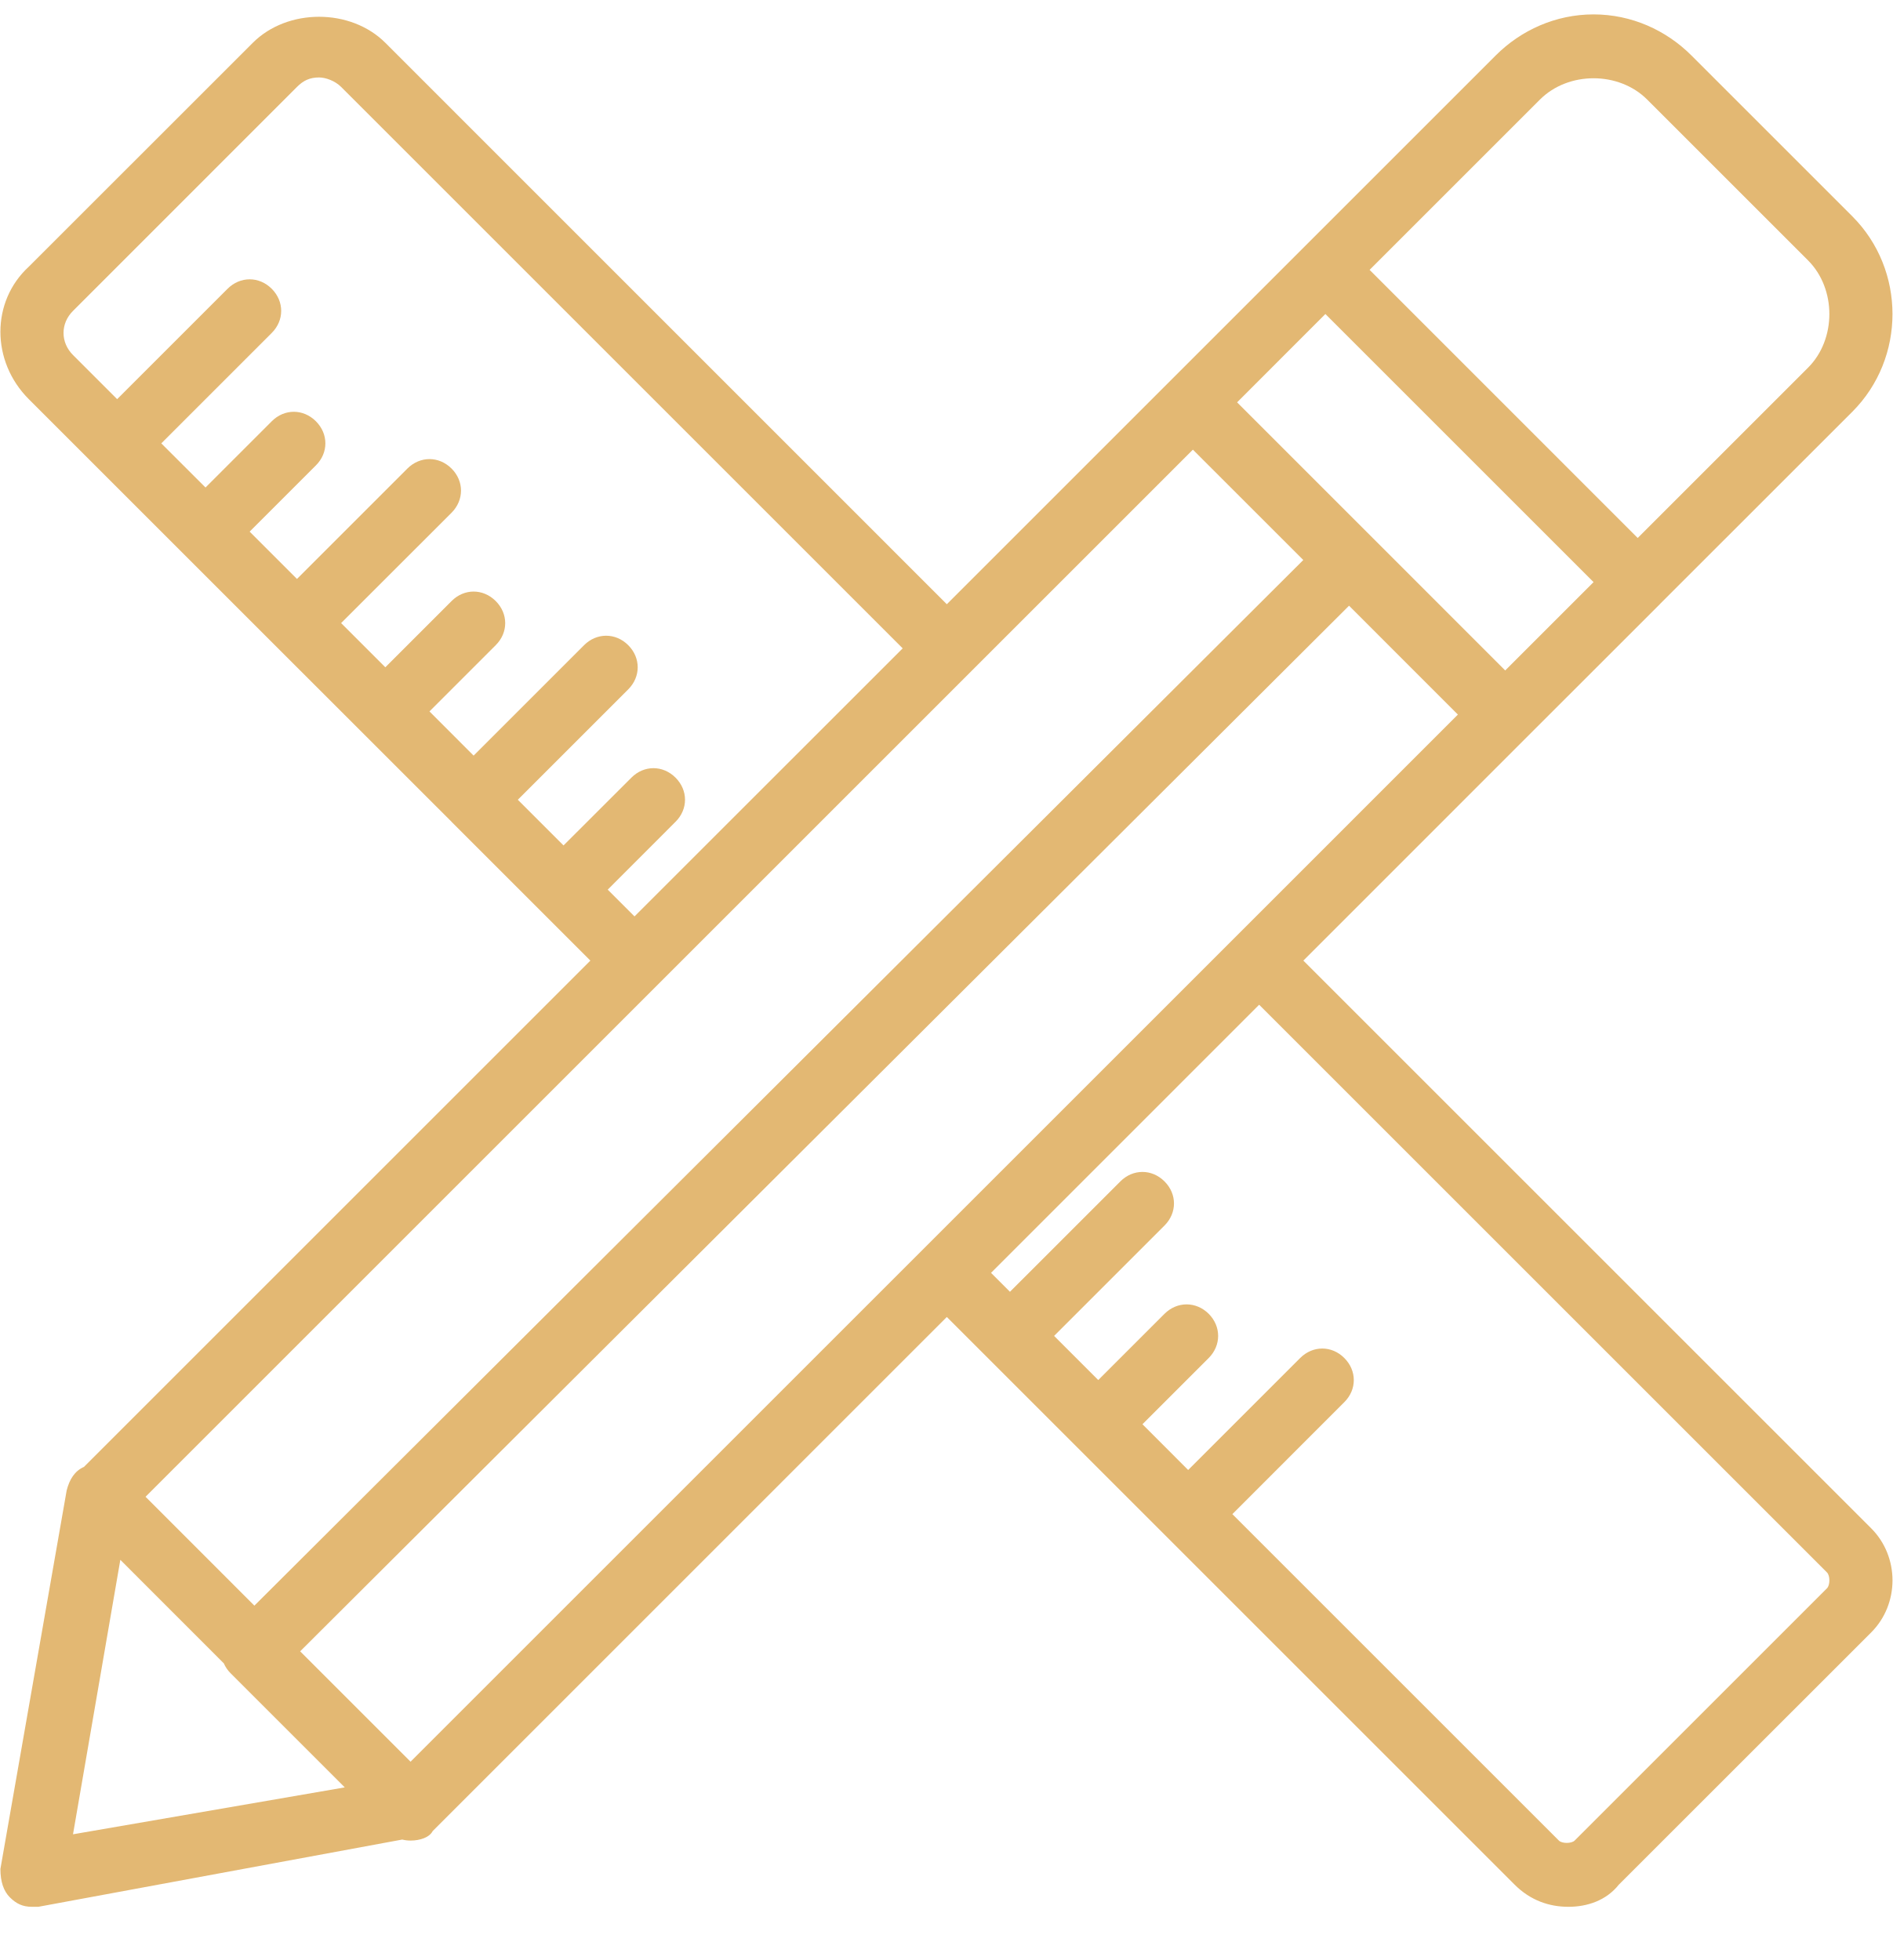
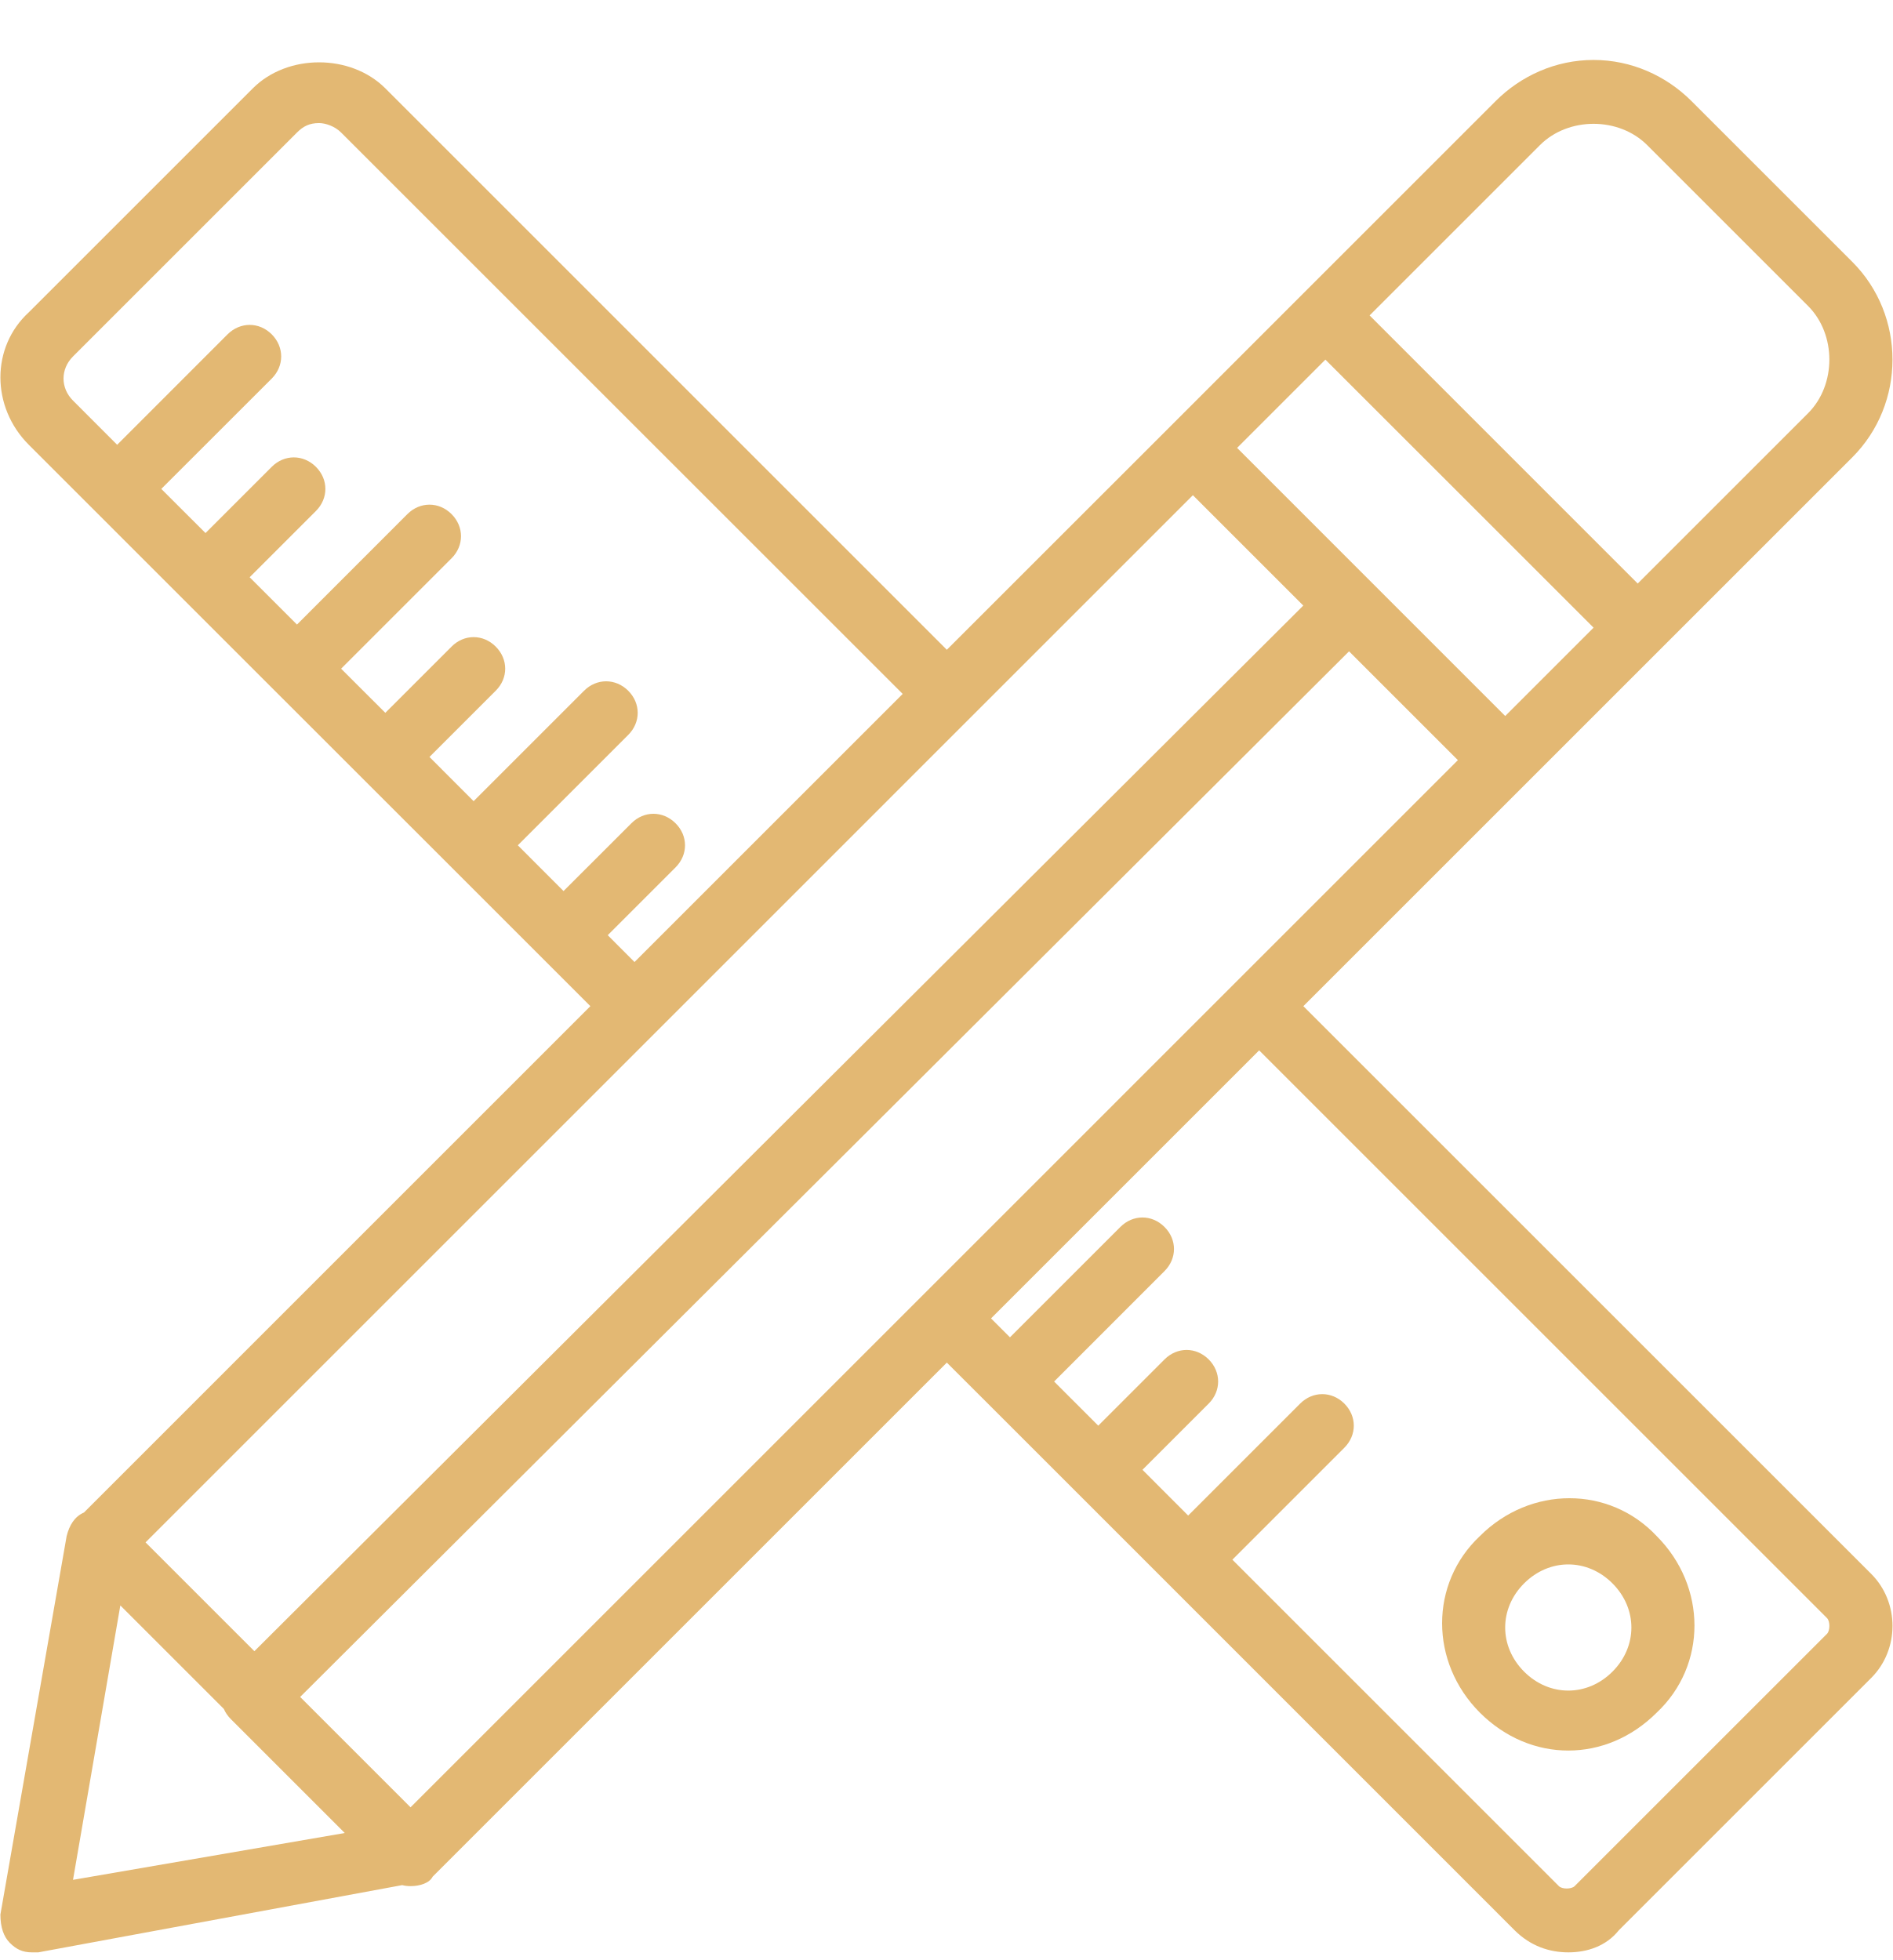
<svg xmlns="http://www.w3.org/2000/svg" width="28" height="29" viewBox="0 0 28 29" fill="none">
-   <path d="M27.68 22.613L19.28 14.213L22.593 10.899L22.593 10.899L24.553 8.94L24.553 8.939L27.4 6.093C28.193 5.3 28.193 3.993 27.4 3.2L25.02 0.82C24.646 0.446 24.133 0.213 23.573 0.213C23.013 0.213 22.5 0.446 22.126 0.82L19.28 3.666L17.32 5.626L14.006 8.94L5.7 0.633C5.186 0.12 4.253 0.12 3.74 0.633L0.426 3.946C-0.134 4.46 -0.134 5.346 0.426 5.906L1.406 6.886L4.066 9.546L6.68 12.159C6.68 12.159 6.68 12.159 6.68 12.16L8.733 14.213L1.242 21.704C1.102 21.766 1.027 21.892 0.986 22.053L0.006 27.653C0.006 27.84 0.053 27.98 0.146 28.073C0.24 28.166 0.333 28.213 0.473 28.213C0.52 28.213 0.52 28.213 0.566 28.213L5.95 27.218C5.987 27.227 6.027 27.233 6.073 27.233C6.213 27.233 6.353 27.186 6.4 27.093L14.006 19.486L14.613 20.093C14.613 20.093 14.613 20.093 14.613 20.093L14.613 20.093L15.92 21.4C15.92 21.4 15.92 21.4 15.92 21.4L15.92 21.4L22.406 27.886C22.64 28.12 22.92 28.213 23.2 28.213C23.48 28.213 23.76 28.12 23.946 27.886L27.68 24.153C28.1 23.733 28.1 23.033 27.68 22.613ZM6.073 26.066L4.44 24.433L19.956 8.962L21.566 10.573L6.073 26.066ZM22.78 1.473C23.2 1.053 23.946 1.053 24.366 1.473L26.746 3.853C27.166 4.273 27.166 5.02 26.746 5.44L24.226 7.96L20.26 3.993L22.78 1.473ZM19.606 4.646L21.59 6.63L23.573 8.613L22.266 9.92L18.3 5.953L19.606 4.646ZM8.99 13.163L9.993 12.159C10.18 11.973 10.18 11.693 9.993 11.506C9.806 11.319 9.526 11.319 9.34 11.506L8.336 12.509L7.66 11.833L9.293 10.2C9.48 10.013 9.48 9.733 9.293 9.546C9.106 9.359 8.826 9.36 8.64 9.546L7.006 11.18L6.353 10.526L7.333 9.546C7.52 9.36 7.52 9.08 7.333 8.893C7.146 8.706 6.866 8.706 6.68 8.893L5.7 9.873L5.046 9.219L6.68 7.586C6.866 7.399 6.866 7.119 6.68 6.933C6.493 6.746 6.213 6.746 6.026 6.933L4.393 8.566L3.693 7.866L4.673 6.886C4.86 6.7 4.86 6.42 4.673 6.233C4.486 6.046 4.206 6.046 4.02 6.233L3.04 7.213L2.386 6.56L4.02 4.926C4.206 4.74 4.206 4.46 4.02 4.273C3.833 4.086 3.553 4.086 3.366 4.273L1.733 5.906L1.08 5.253C0.893 5.066 0.893 4.786 1.08 4.6L4.393 1.286C4.486 1.193 4.58 1.146 4.72 1.146C4.813 1.146 4.953 1.193 5.046 1.286L13.353 9.593L9.386 13.559L8.99 13.163ZM17.646 6.653L19.279 8.286L3.763 23.757L2.153 22.146L17.646 6.653ZM1.78 23.079L3.311 24.611C3.334 24.664 3.368 24.715 3.413 24.759L5.1 26.446L1.08 27.14L1.78 23.079ZM27.026 23.5L23.293 27.233C23.246 27.279 23.106 27.279 23.06 27.233L18.23 22.403L19.886 20.746C20.073 20.56 20.073 20.28 19.886 20.093C19.7 19.906 19.42 19.906 19.233 20.093L17.576 21.75L16.9 21.073L17.88 20.093C18.066 19.906 18.066 19.626 17.88 19.439C17.693 19.253 17.413 19.253 17.226 19.439L16.246 20.419L15.593 19.766L17.226 18.133C17.413 17.946 17.413 17.666 17.226 17.48C17.04 17.293 16.76 17.293 16.573 17.48L14.94 19.113L14.66 18.833L18.626 14.866L27.026 23.266C27.073 23.313 27.073 23.453 27.026 23.5Z" fill="#E3B873" />
+   <path d="M21.892 22.727C21.146 23.427 21.146 24.594 21.892 25.341C22.266 25.714 22.732 25.901 23.199 25.901C23.666 25.901 24.132 25.714 24.506 25.341C25.252 24.641 25.252 23.474 24.506 22.727C23.806 21.981 22.639 21.981 21.892 22.727ZM23.852 24.734C23.479 25.107 22.919 25.107 22.546 24.734C22.172 24.36 22.172 23.8 22.546 23.427C22.732 23.241 22.966 23.147 23.199 23.147C23.433 23.147 23.666 23.241 23.852 23.427C24.226 23.801 24.226 24.361 23.852 24.734Z" fill="#E3B873" />
+   <path d="M27.68 23.287L19.28 14.887L22.593 11.574L22.593 11.574L24.553 9.614L24.553 9.614L27.4 6.767C28.193 5.974 28.193 4.667 27.4 3.874L25.02 1.494C24.646 1.121 24.133 0.887 23.573 0.887C23.013 0.887 22.5 1.121 22.126 1.494L19.28 4.34L17.32 6.301L14.006 9.614L5.7 1.307C5.186 0.794 4.253 0.794 3.74 1.307L0.426 4.621C-0.134 5.134 -0.134 6.021 0.426 6.581L1.406 7.561L4.066 10.221L6.68 12.834C6.68 12.834 6.68 12.834 6.68 12.834L8.733 14.887L1.242 22.379C1.102 22.44 1.027 22.566 0.986 22.727L0.006 28.327C0.006 28.514 0.053 28.654 0.146 28.747C0.24 28.841 0.333 28.887 0.473 28.887C0.52 28.887 0.52 28.887 0.566 28.887L5.95 27.892C5.987 27.902 6.027 27.907 6.073 27.907C6.213 27.907 6.353 27.861 6.4 27.767L14.006 20.161L14.613 20.767C14.613 20.767 14.613 20.767 14.613 20.767L14.613 20.767L15.92 22.074C15.92 22.074 15.92 22.074 15.92 22.074L15.92 22.074L22.406 28.561C22.64 28.794 22.92 28.887 23.2 28.887C23.48 28.887 23.76 28.794 23.946 28.561L27.68 24.827C28.1 24.407 28.1 23.707 27.68 23.287ZM6.073 26.741L4.44 25.108L19.956 9.637L21.566 11.247L6.073 26.741ZM22.78 2.147C23.2 1.727 23.946 1.727 24.366 2.147L26.746 4.527C27.166 4.947 27.166 5.694 26.746 6.114L24.226 8.634L20.26 4.667L22.78 2.147ZM19.606 5.321L21.59 7.304L23.573 9.287L22.266 10.594L18.3 6.627L19.606 5.321ZM8.99 13.837L9.993 12.834C10.18 12.647 10.18 12.367 9.993 12.181C9.806 11.994 9.526 11.994 9.34 12.181L8.336 13.184L7.66 12.507L9.293 10.874C9.48 10.687 9.48 10.407 9.293 10.22C9.106 10.034 8.826 10.034 8.64 10.22L7.006 11.854L6.353 11.2L7.333 10.22C7.52 10.034 7.52 9.754 7.333 9.567C7.146 9.38 6.866 9.38 6.68 9.567L5.7 10.547L5.046 9.894L6.68 8.26C6.866 8.074 6.866 7.794 6.68 7.607C6.493 7.42 6.213 7.42 6.026 7.607L4.393 9.241L3.693 8.541L4.673 7.561C4.86 7.374 4.86 7.094 4.673 6.907C4.486 6.721 4.206 6.721 4.02 6.907L3.04 7.887L2.386 7.234L4.02 5.601C4.206 5.414 4.206 5.134 4.02 4.947C3.833 4.76 3.553 4.761 3.366 4.947L1.733 6.581L1.08 5.927C0.893 5.741 0.893 5.461 1.08 5.274L4.393 1.961C4.486 1.867 4.58 1.821 4.72 1.821C4.813 1.821 4.953 1.867 5.046 1.961L13.353 10.267L9.386 14.234L8.99 13.837ZM17.646 7.327L19.279 8.96L3.763 24.431L2.153 22.821L17.646 7.327ZM1.78 23.754L3.311 25.285C3.334 25.338 3.368 25.389 3.413 25.434L5.1 27.121L1.08 27.814L1.78 23.754ZM27.026 24.174L23.293 27.907C23.246 27.954 23.106 27.954 23.06 27.907L18.23 23.077L19.886 21.421C20.073 21.234 20.073 20.954 19.886 20.767C19.7 20.581 19.42 20.581 19.233 20.767L17.576 22.424L16.9 21.747L17.88 20.767C18.066 20.581 18.066 20.301 17.88 20.114C17.693 19.927 17.413 19.927 17.226 20.114L16.246 21.094L15.593 20.441L17.226 18.807C17.413 18.62 17.413 18.34 17.226 18.154C17.04 17.967 16.76 17.967 16.573 18.154L14.94 19.787L14.66 19.507L18.626 15.541L27.026 23.941C27.073 23.987 27.073 24.127 27.026 24.174Z" fill="#E3B873" />
</svg>
